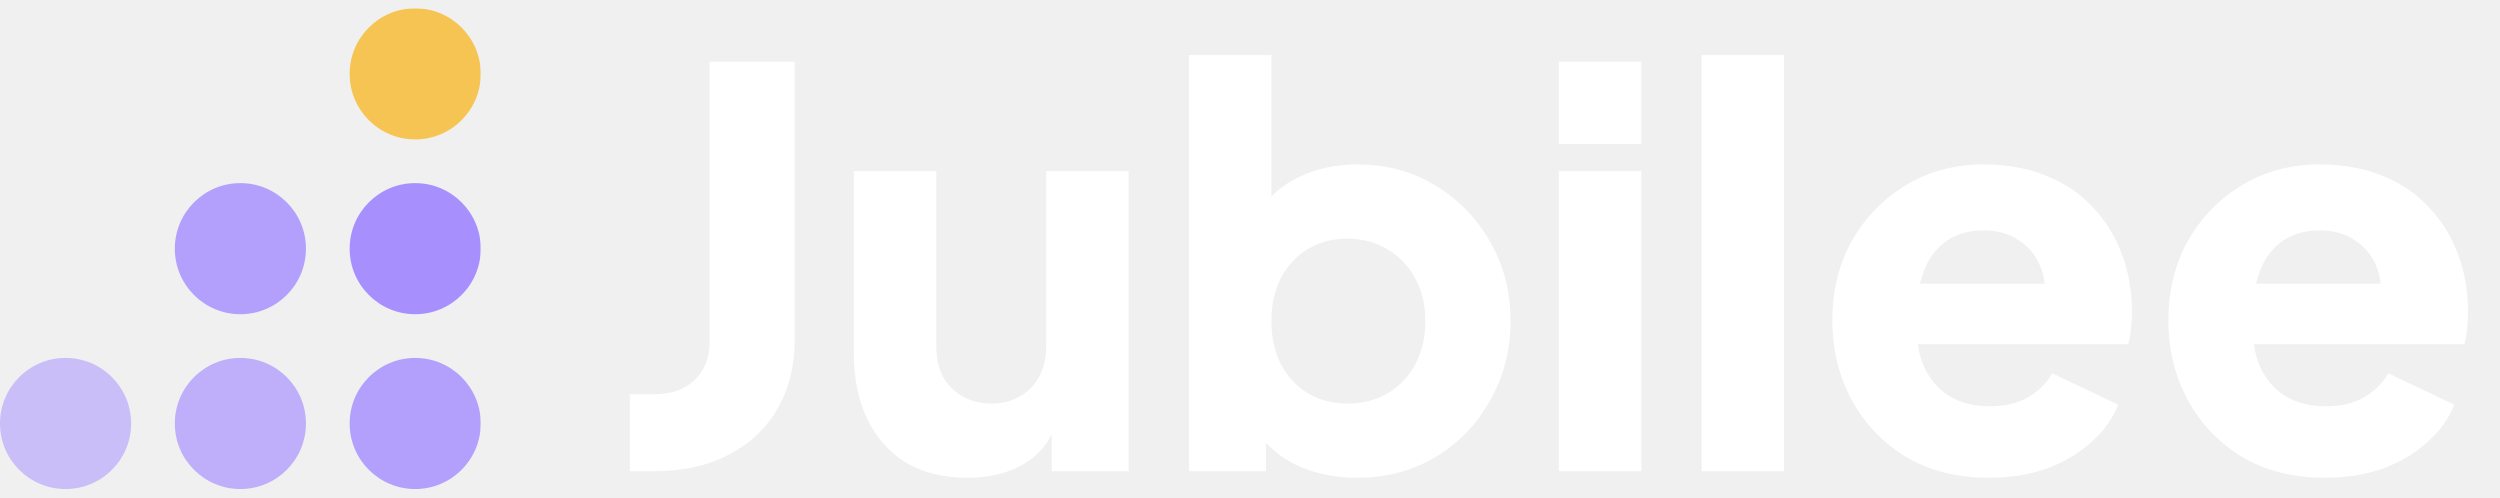
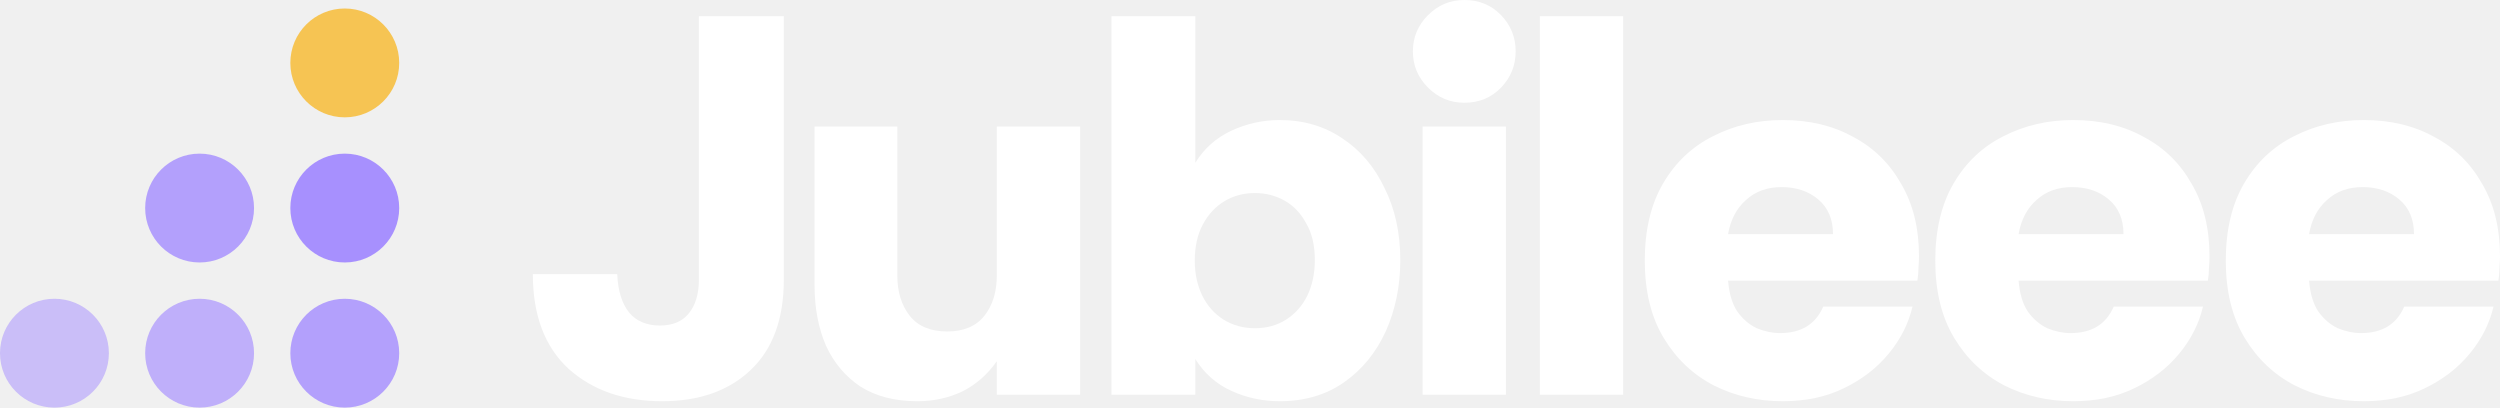
- <svg xmlns="http://www.w3.org/2000/svg" width="754" height="150" viewBox="0 0 754 150" fill="none">
-   <mask id="mask0_5611_426" style="mask-type:luminance" maskUnits="userSpaceOnUse" x="0" y="2" width="145" height="146">
-     <path d="M144.997 2.506H0V147.493H144.997V2.506Z" fill="white" />
-   </mask>
-   <g mask="url(#mask0_5611_426)">
-     <path d="M19.772 147.493C30.692 147.493 39.545 138.642 39.545 127.722C39.545 116.803 30.692 107.952 19.772 107.952C8.852 107.952 0 116.803 0 127.722C0 138.642 8.852 147.493 19.772 147.493Z" fill="#A48CFF" fill-opacity="0.5" />
-     <path d="M72.498 147.493C83.418 147.493 92.271 138.642 92.271 127.722C92.271 116.803 83.418 107.952 72.498 107.952C61.578 107.952 52.726 116.803 52.726 127.722C52.726 138.642 61.578 147.493 72.498 147.493Z" fill="#A48CFF" fill-opacity="0.65" />
-     <path d="M72.498 94.77C83.418 94.77 92.271 85.918 92.271 74.999C92.271 64.081 83.418 55.228 72.498 55.228C61.578 55.228 52.726 64.081 52.726 74.999C52.726 85.918 61.578 94.77 72.498 94.77Z" fill="#A48CFF" fill-opacity="0.8" />
-     <path d="M125.225 147.493C136.145 147.493 144.997 138.642 144.997 127.722C144.997 116.803 136.145 107.952 125.225 107.952C114.305 107.952 105.453 116.803 105.453 127.722C105.453 138.642 114.305 147.493 125.225 147.493Z" fill="#A48CFF" fill-opacity="0.8" />
-     <path d="M125.225 94.77C136.145 94.77 144.997 85.918 144.997 74.999C144.997 64.081 136.145 55.228 125.225 55.228C114.305 55.228 105.453 64.081 105.453 74.999C105.453 85.918 114.305 94.77 125.225 94.77Z" fill="#A48CFF" fill-opacity="0.95" />
-     <path d="M125.225 42.048C136.145 42.048 144.997 33.196 144.997 22.277C144.997 11.358 136.145 2.506 125.225 2.506C114.305 2.506 105.453 11.358 105.453 22.277C105.453 33.196 114.305 42.048 125.225 42.048Z" fill="#F6C453" />
-   </g>
-   <path d="M189.945 142.105V118.895H197.406C202.38 118.895 206.359 117.513 209.344 114.75C212.438 111.876 213.986 108.118 213.986 103.476V18.592H239.685V102.316C239.685 110.274 237.972 117.237 234.545 123.205C231.119 129.174 226.2 133.816 219.789 137.131C213.489 140.447 206.028 142.105 197.406 142.105H189.945ZM291.827 144.095C284.532 144.095 278.286 142.547 273.091 139.453C268.007 136.247 264.138 131.826 261.485 126.189C258.832 120.553 257.506 113.976 257.506 106.46V51.584H282.376V104.471C282.376 107.897 283.039 110.937 284.366 113.589C285.803 116.131 287.792 118.121 290.335 119.558C292.877 120.995 295.751 121.713 298.956 121.713C302.272 121.713 305.146 120.995 307.578 119.558C310.12 118.121 312.055 116.131 313.381 113.589C314.818 110.937 315.536 107.897 315.536 104.471V51.584H340.407V142.105H317.194V124.2L318.521 128.179C316.421 133.595 312.994 137.629 308.241 140.281C303.599 142.824 298.127 144.095 291.827 144.095ZM409.319 144.095C403.129 144.095 397.382 142.989 392.076 140.779C386.881 138.458 382.68 135.087 379.475 130.666L381.796 125.526V142.105H358.584V16.602H383.454V68.826L379.641 63.852C382.625 59.321 386.659 55.839 391.744 53.408C396.94 50.866 402.853 49.595 409.485 49.595C418.107 49.595 425.899 51.695 432.863 55.895C439.827 60.095 445.353 65.787 449.443 72.971C453.533 80.045 455.578 88.002 455.578 96.845C455.578 105.576 453.533 113.534 449.443 120.718C445.464 127.903 439.993 133.595 433.029 137.795C426.065 141.995 418.162 144.095 409.319 144.095ZM406.335 121.713C410.977 121.713 415.067 120.663 418.604 118.563C422.141 116.463 424.905 113.534 426.894 109.776C428.884 106.018 429.879 101.708 429.879 96.845C429.879 91.981 428.884 87.726 426.894 84.079C424.905 80.321 422.141 77.392 418.604 75.292C415.067 73.082 410.977 71.976 406.335 71.976C401.914 71.976 397.934 73.026 394.397 75.126C390.97 77.226 388.262 80.155 386.273 83.913C384.394 87.671 383.454 91.981 383.454 96.845C383.454 101.708 384.394 106.018 386.273 109.776C388.262 113.534 390.97 116.463 394.397 118.563C397.934 120.663 401.914 121.713 406.335 121.713ZM470.145 142.105V51.584H495.015V142.105H470.145ZM470.145 43.46V18.592H495.015V43.46H470.145ZM513.214 142.105V16.602H538.084V142.105H513.214ZM599.888 144.095C590.271 144.095 581.926 141.995 574.852 137.795C567.778 133.484 562.306 127.737 558.438 120.553C554.569 113.368 552.635 105.41 552.635 96.679C552.635 87.616 554.624 79.547 558.604 72.474C562.693 65.4 568.165 59.818 575.018 55.729C581.871 51.639 589.608 49.595 598.23 49.595C605.415 49.595 611.77 50.755 617.297 53.076C622.824 55.287 627.466 58.437 631.224 62.526C635.093 66.616 638.022 71.368 640.012 76.784C642.001 82.089 642.996 87.892 642.996 94.192C642.996 95.96 642.886 97.729 642.665 99.497C642.554 101.155 642.278 102.592 641.836 103.808H574.023V85.571H627.743L615.971 94.192C617.076 89.439 617.021 85.239 615.805 81.592C614.589 77.834 612.434 74.905 609.339 72.805C606.354 70.595 602.651 69.489 598.23 69.489C593.919 69.489 590.216 70.539 587.121 72.639C584.026 74.739 581.705 77.834 580.158 81.924C578.61 86.013 578.002 90.987 578.334 96.845C577.892 101.929 578.5 106.405 580.158 110.274C581.816 114.142 584.358 117.181 587.784 119.392C591.211 121.492 595.356 122.542 600.22 122.542C604.641 122.542 608.399 121.658 611.494 119.889C614.7 118.121 617.187 115.689 618.955 112.595L638.851 122.045C637.083 126.466 634.264 130.334 630.395 133.65C626.637 136.966 622.161 139.563 616.965 141.442C611.77 143.21 606.078 144.095 599.888 144.095ZM701.248 144.095C691.631 144.095 683.286 141.995 676.212 137.795C669.138 133.484 663.666 127.737 659.797 120.553C655.929 113.368 653.994 105.41 653.994 96.679C653.994 87.616 655.984 79.547 659.963 72.474C664.053 65.4 669.524 59.818 676.378 55.729C683.231 51.639 690.968 49.595 699.59 49.595C706.774 49.595 713.13 50.755 718.657 53.076C724.183 55.287 728.826 58.437 732.584 62.526C736.453 66.616 739.382 71.368 741.372 76.784C743.361 82.089 744.356 87.892 744.356 94.192C744.356 95.96 744.245 97.729 744.024 99.497C743.914 101.155 743.637 102.592 743.195 103.808H675.383V85.571H729.102L717.33 94.192C718.436 89.439 718.38 85.239 717.165 81.592C715.949 77.834 713.793 74.905 710.698 72.805C707.714 70.595 704.011 69.489 699.59 69.489C695.279 69.489 691.576 70.539 688.481 72.639C685.386 74.739 683.065 77.834 681.517 81.924C679.97 86.013 679.362 90.987 679.694 96.845C679.251 101.929 679.859 106.405 681.517 110.274C683.175 114.142 685.718 117.181 689.144 119.392C692.571 121.492 696.716 122.542 701.579 122.542C706.001 122.542 709.759 121.658 712.854 119.889C716.059 118.121 718.546 115.689 720.315 112.595L740.211 122.045C738.442 126.466 735.624 130.334 731.755 133.65C727.997 136.966 723.52 139.563 718.325 141.442C713.13 143.21 707.438 144.095 701.248 144.095Z" fill="white" />
+ <svg xmlns="http://www.w3.org/2000/svg" width="920" height="150" viewBox="0 0 920 150" fill="none">
+   <path d="M20.033 150C31.097 150 40.066 141.033 40.066 129.972C40.066 118.911 31.097 109.944 20.033 109.944C8.969 109.944 0 118.911 0 129.972C0 141.033 8.969 150 20.033 150Z" fill="#A48CFF" fill-opacity="0.5" />
+   <path d="M73.454 150C84.518 150 93.487 141.033 93.487 129.972C93.487 118.911 84.518 109.944 73.454 109.944C62.391 109.944 53.421 118.911 53.421 129.972C53.421 141.033 62.391 150 73.454 150Z" fill="#A48CFF" fill-opacity="0.65" />
+   <path d="M73.454 96.592C84.518 96.592 93.487 87.625 93.487 76.564C93.487 65.502 84.518 56.535 73.454 56.535C62.391 56.535 53.421 65.502 53.421 76.564C53.421 87.625 62.391 96.592 73.454 96.592Z" fill="#A48CFF" fill-opacity="0.8" />
+   <path d="M126.876 150C137.94 150 146.909 141.033 146.909 129.972C146.909 118.911 137.94 109.944 126.876 109.944C115.812 109.944 106.843 118.911 106.843 129.972C106.843 141.033 115.812 150 126.876 150Z" fill="#A48CFF" fill-opacity="0.8" />
+   <path d="M126.876 96.592C137.94 96.592 146.909 87.625 146.909 76.564C146.909 65.502 137.94 56.535 126.876 56.535C115.812 56.535 106.843 65.502 106.843 76.564C106.843 87.625 115.812 96.592 126.876 96.592Z" fill="#A48CFF" fill-opacity="0.95" />
+   <path d="M126.876 43.183C137.94 43.183 146.909 34.216 146.909 23.155C146.909 12.094 137.94 3.127 126.876 3.127C115.812 3.127 106.843 12.094 106.843 23.155C106.843 34.216 115.812 43.183 126.876 43.183Z" fill="#F6C453" />
+   <path d="M243.66 147.65C229.595 147.65 218.117 143.67 209.227 135.711C200.469 127.618 196.09 116.011 196.09 100.888H227.14C227.405 106.99 228.865 111.699 231.519 115.016C234.173 118.2 237.954 119.792 242.864 119.792C247.508 119.792 251.025 118.332 253.413 115.414C255.934 112.363 257.195 108.184 257.195 102.877V5.97H288.444V102.877C288.444 117.337 284.397 128.414 276.302 136.109C268.208 143.803 257.327 147.65 243.66 147.65Z" fill="white" />
+   <path d="M337.573 147.65C329.346 147.65 322.38 145.859 316.674 142.277C311.101 138.563 306.855 133.522 303.936 127.154C301.149 120.654 299.756 113.291 299.756 105.066V46.563H330.209V101.286C330.209 107.388 331.735 112.363 334.787 116.21C337.839 120.057 342.417 121.98 348.52 121.98C354.624 121.98 359.202 120.057 362.254 116.21C365.306 112.363 366.832 107.388 366.832 101.286V46.563H397.484V145.262H366.832V132.925C363.382 137.833 359.136 141.548 354.094 144.068C349.051 146.456 343.545 147.65 337.573 147.65Z" fill="white" />
+   <path d="M470.922 147.65C464.686 147.65 458.781 146.39 453.208 143.869C447.635 141.349 443.19 137.435 439.873 132.129V145.262H409.022V5.97H439.873V59.896C443.057 54.722 447.436 50.809 453.009 48.155C458.715 45.502 464.686 44.176 470.922 44.176C479.68 44.176 487.376 46.431 494.011 50.941C500.645 55.319 505.82 61.421 509.536 69.248C513.384 76.942 515.308 85.764 515.308 95.714C515.308 105.265 513.517 114.021 509.934 121.98C506.351 129.807 501.243 136.042 494.608 140.685C487.973 145.328 480.078 147.65 470.922 147.65ZM461.767 120.786C466.146 120.786 469.994 119.725 473.311 117.603C476.628 115.48 479.216 112.562 481.073 108.847C482.931 105 483.86 100.622 483.86 95.714C483.86 90.275 482.798 85.764 480.675 82.183C478.685 78.468 476.031 75.682 472.714 73.825C469.397 71.968 465.748 71.039 461.767 71.039C457.653 71.039 453.938 72.034 450.621 74.024C447.303 76.014 444.65 78.866 442.659 82.581C440.669 86.295 439.674 90.739 439.674 95.913C439.674 100.689 440.602 105 442.46 108.847C444.318 112.562 446.905 115.48 450.223 117.603C453.673 119.725 457.521 120.786 461.767 120.786Z" fill="white" />
+   <path d="M538.852 37.808C533.677 37.808 529.232 35.951 525.516 32.236C521.801 28.522 519.943 24.078 519.943 18.904C519.943 13.73 521.801 9.286 525.516 5.572C529.232 1.857 533.677 0 538.852 0C544.292 0 548.804 1.857 552.386 5.572C555.969 9.286 557.76 13.73 557.76 18.904C557.76 24.078 555.969 28.522 552.386 32.236C548.804 35.951 544.292 37.808 538.852 37.808ZM523.526 145.262V46.563H554.178V145.262H523.526Z" fill="white" />
+   <path d="M566.667 145.262V5.97H597.319V145.262H566.667Z" fill="white" />
+   <path d="M656.032 147.65C646.877 147.65 638.451 145.726 630.755 141.879C623.058 137.9 616.888 132.063 612.244 124.368C607.6 116.674 605.278 107.189 605.278 95.913C605.278 84.637 607.534 75.152 612.045 67.457C616.557 59.763 622.66 53.992 630.357 50.145C638.053 46.166 646.611 44.176 656.032 44.176C665.852 44.176 674.477 46.232 681.907 50.344C689.471 54.324 695.375 60.095 699.622 67.656C704 75.085 706.19 83.974 706.19 94.321C706.19 95.647 706.123 97.107 705.991 98.699C705.991 100.158 705.858 101.684 705.593 103.275H635.93C636.328 108.051 637.456 111.832 639.313 114.618C641.304 117.404 643.692 119.46 646.479 120.786C649.398 121.98 652.251 122.577 655.037 122.577C658.885 122.577 662.136 121.781 664.79 120.19C667.444 118.598 669.501 116.143 670.96 112.827H703.801C702.342 119.062 699.423 124.833 695.044 130.139C690.665 135.445 685.158 139.69 678.524 142.874C672.022 146.058 664.525 147.65 656.032 147.65ZM635.93 86.162H674.543C674.543 80.723 672.752 76.478 669.169 73.427C665.586 70.376 661.075 68.85 655.634 68.85C650.327 68.85 645.948 70.442 642.498 73.626C639.048 76.677 636.858 80.856 635.93 86.162Z" fill="white" />
+   <path d="M762.937 147.65C753.782 147.65 745.356 145.726 737.66 141.879C729.964 137.9 723.793 132.063 719.149 124.368C714.505 116.674 712.183 107.189 712.183 95.913C712.183 84.637 714.439 75.152 718.95 67.457C723.462 59.763 729.565 53.992 737.262 50.145C744.958 46.166 753.516 44.176 762.937 44.176C772.757 44.176 781.382 46.232 788.812 50.344C796.376 54.324 802.281 60.095 806.527 67.656C810.906 75.085 813.095 83.974 813.095 94.321C813.095 95.647 813.029 97.107 812.896 98.699C812.896 100.158 812.763 101.684 812.498 103.275H742.835C743.233 108.051 744.361 111.832 746.218 114.618C748.209 117.404 750.597 119.46 753.384 120.786C756.303 121.98 759.156 122.577 761.942 122.577C765.79 122.577 769.041 121.781 771.695 120.19C774.349 118.598 776.406 116.143 777.865 112.827H810.706C809.247 119.062 806.328 124.833 801.949 130.139C797.57 135.445 792.063 139.69 785.429 142.874C778.927 146.058 771.43 147.65 762.937 147.65ZM742.835 86.162H781.448C781.448 80.723 779.657 76.478 776.074 73.427C772.491 70.376 767.98 68.85 762.539 68.85C757.232 68.85 752.853 70.442 749.403 73.626C745.953 76.677 743.763 80.856 742.835 86.162Z" fill="white" />
+   <path d="M869.843 147.65C860.687 147.65 852.261 145.726 844.565 141.879C836.869 137.9 830.698 132.063 826.054 124.368C821.41 116.674 819.088 107.189 819.088 95.913C819.088 84.637 821.344 75.152 825.855 67.457C830.367 59.763 836.471 53.992 844.167 50.145C851.863 46.166 860.421 44.176 869.843 44.176C879.662 44.176 888.287 46.232 895.717 50.344C903.281 54.324 909.186 60.095 913.432 67.656C917.811 75.085 920 83.974 920 94.321C920 95.647 919.934 97.107 919.801 98.699C919.801 100.158 919.668 101.684 919.403 103.275H849.74C850.138 108.051 851.266 111.832 853.123 114.618C855.114 117.404 857.502 119.46 860.289 120.786C863.208 121.98 866.061 122.577 868.847 122.577C872.695 122.577 875.946 121.781 878.6 120.19C881.254 118.598 883.311 116.143 884.77 112.827H917.612C916.152 119.062 913.233 124.833 908.854 130.139C904.475 135.445 898.968 139.69 892.334 142.874C885.832 146.058 878.335 147.65 869.843 147.65ZM849.74 86.162H888.353C888.353 80.723 886.562 76.478 882.979 73.427C879.396 70.376 874.885 68.85 869.444 68.85C864.137 68.85 859.758 70.442 856.308 73.626C852.858 76.677 850.669 80.856 849.74 86.162Z" fill="white" />
</svg>
